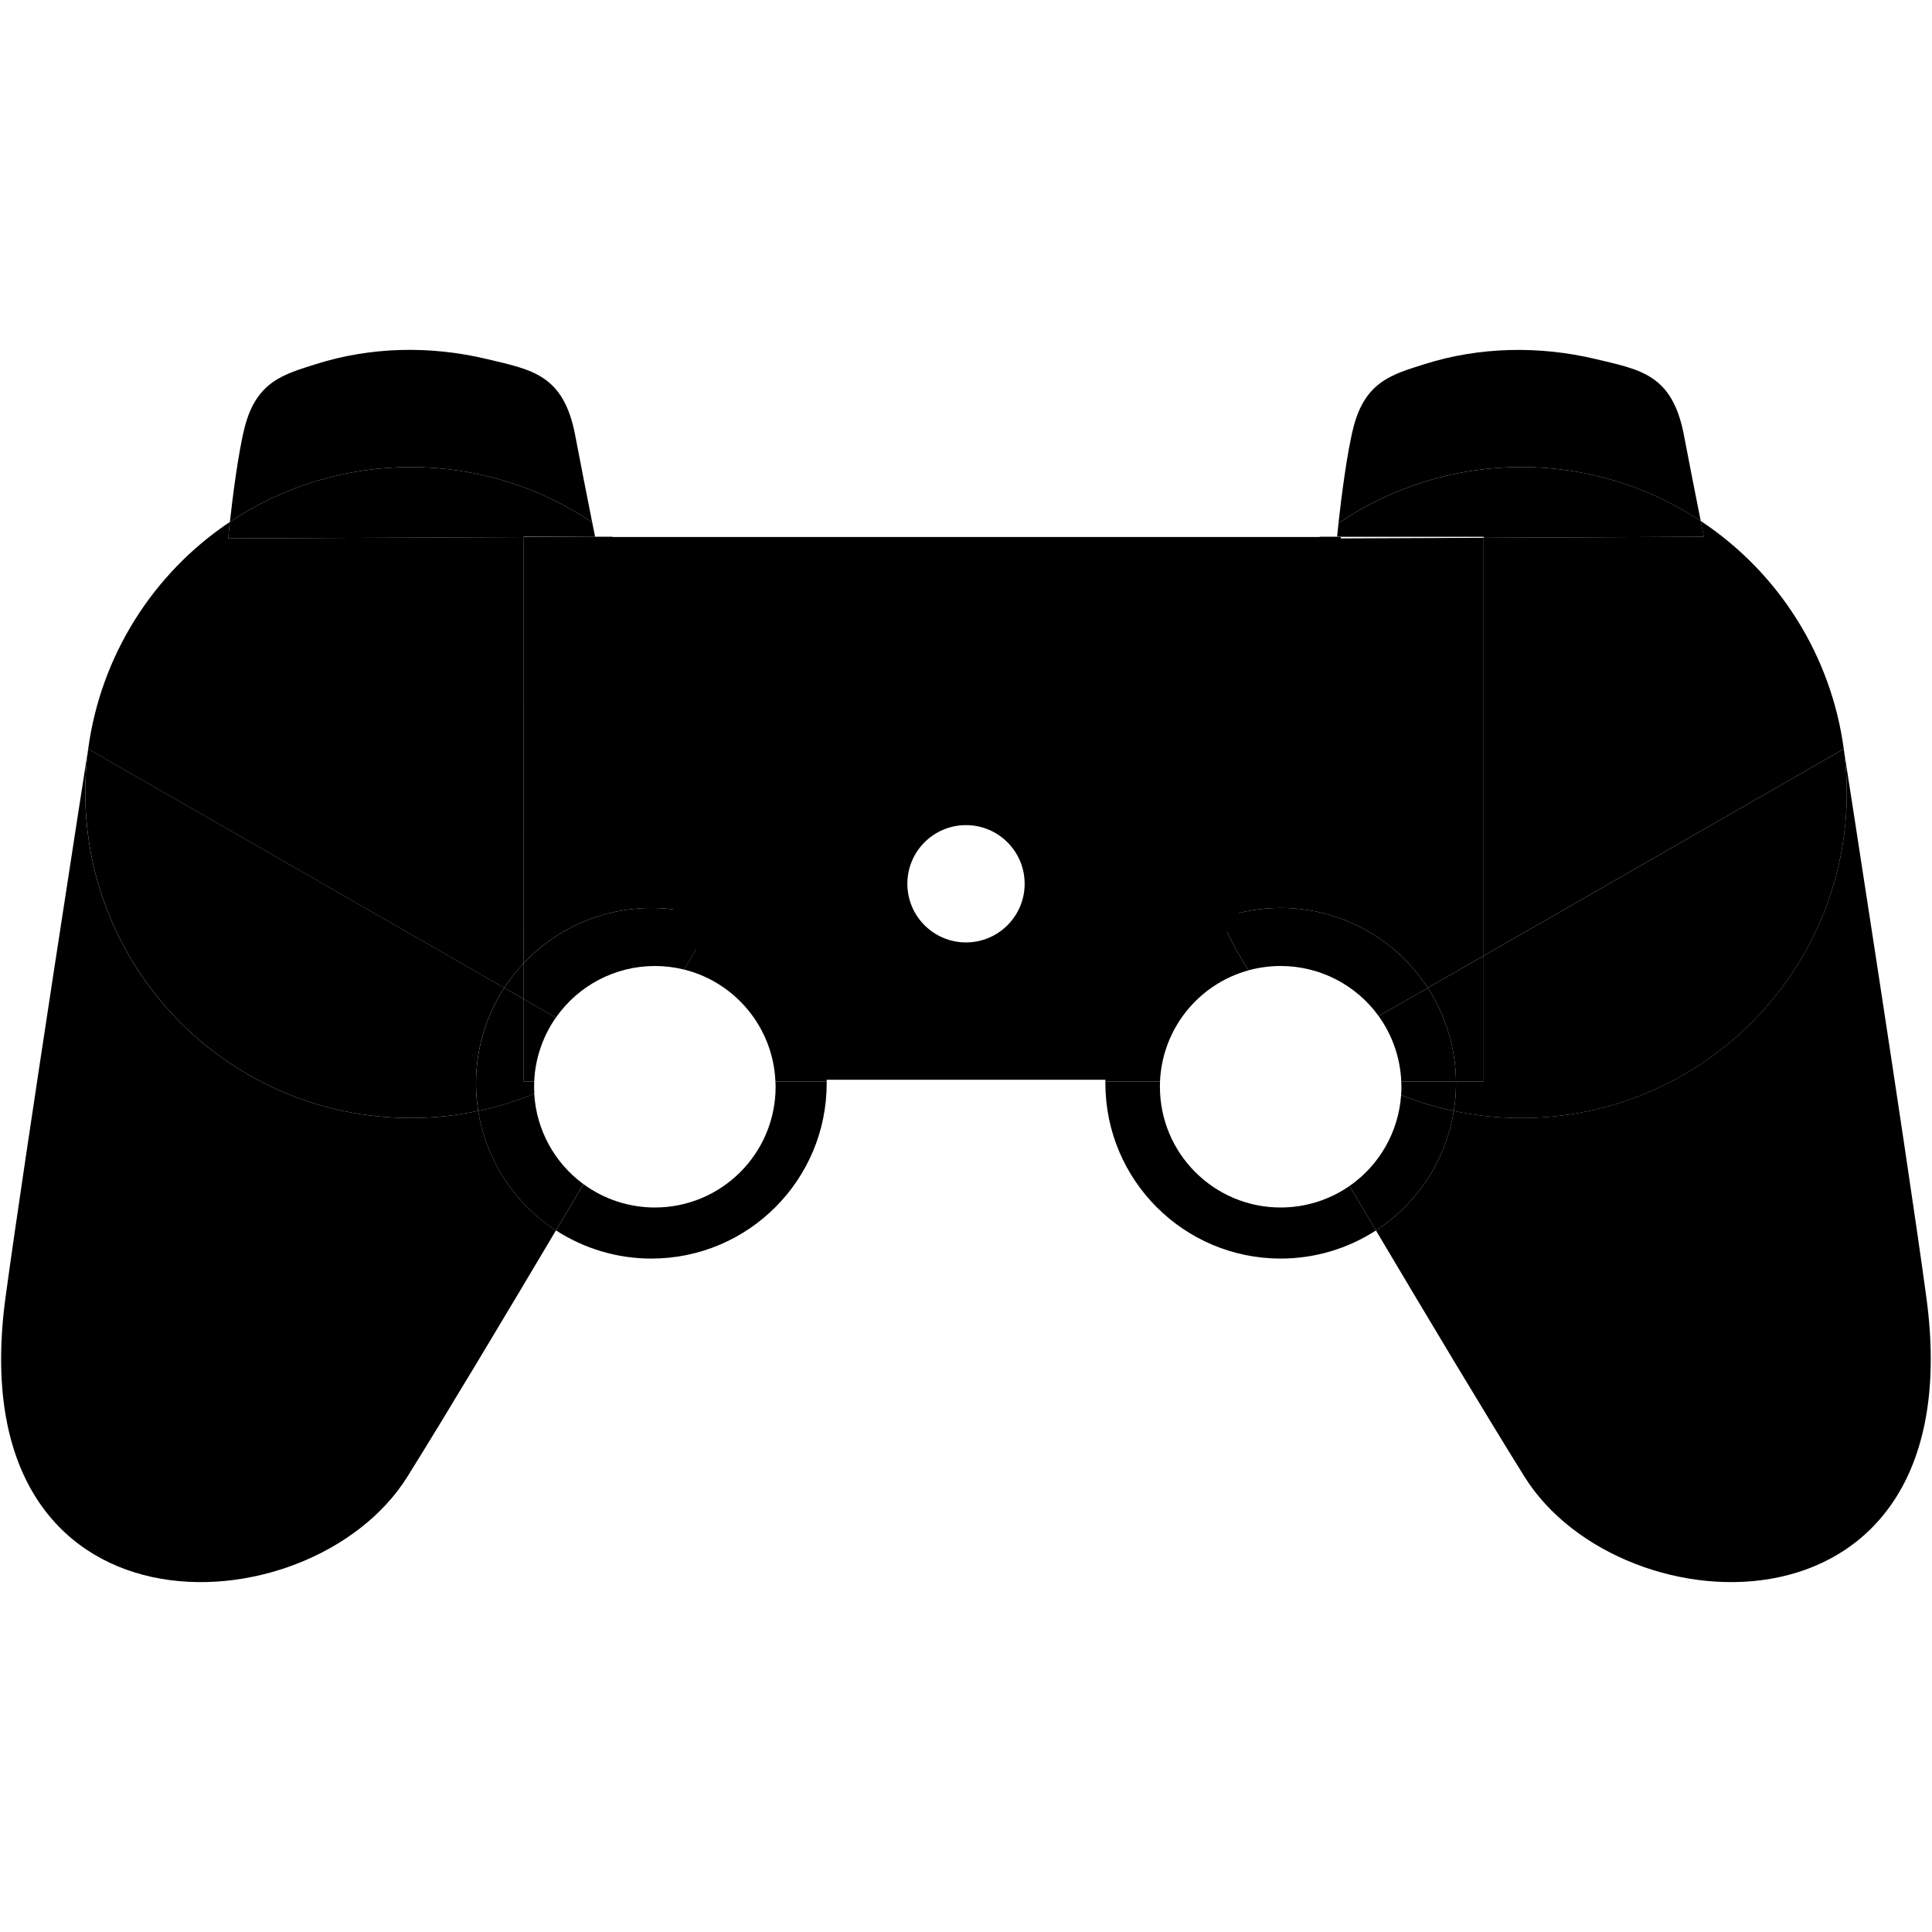
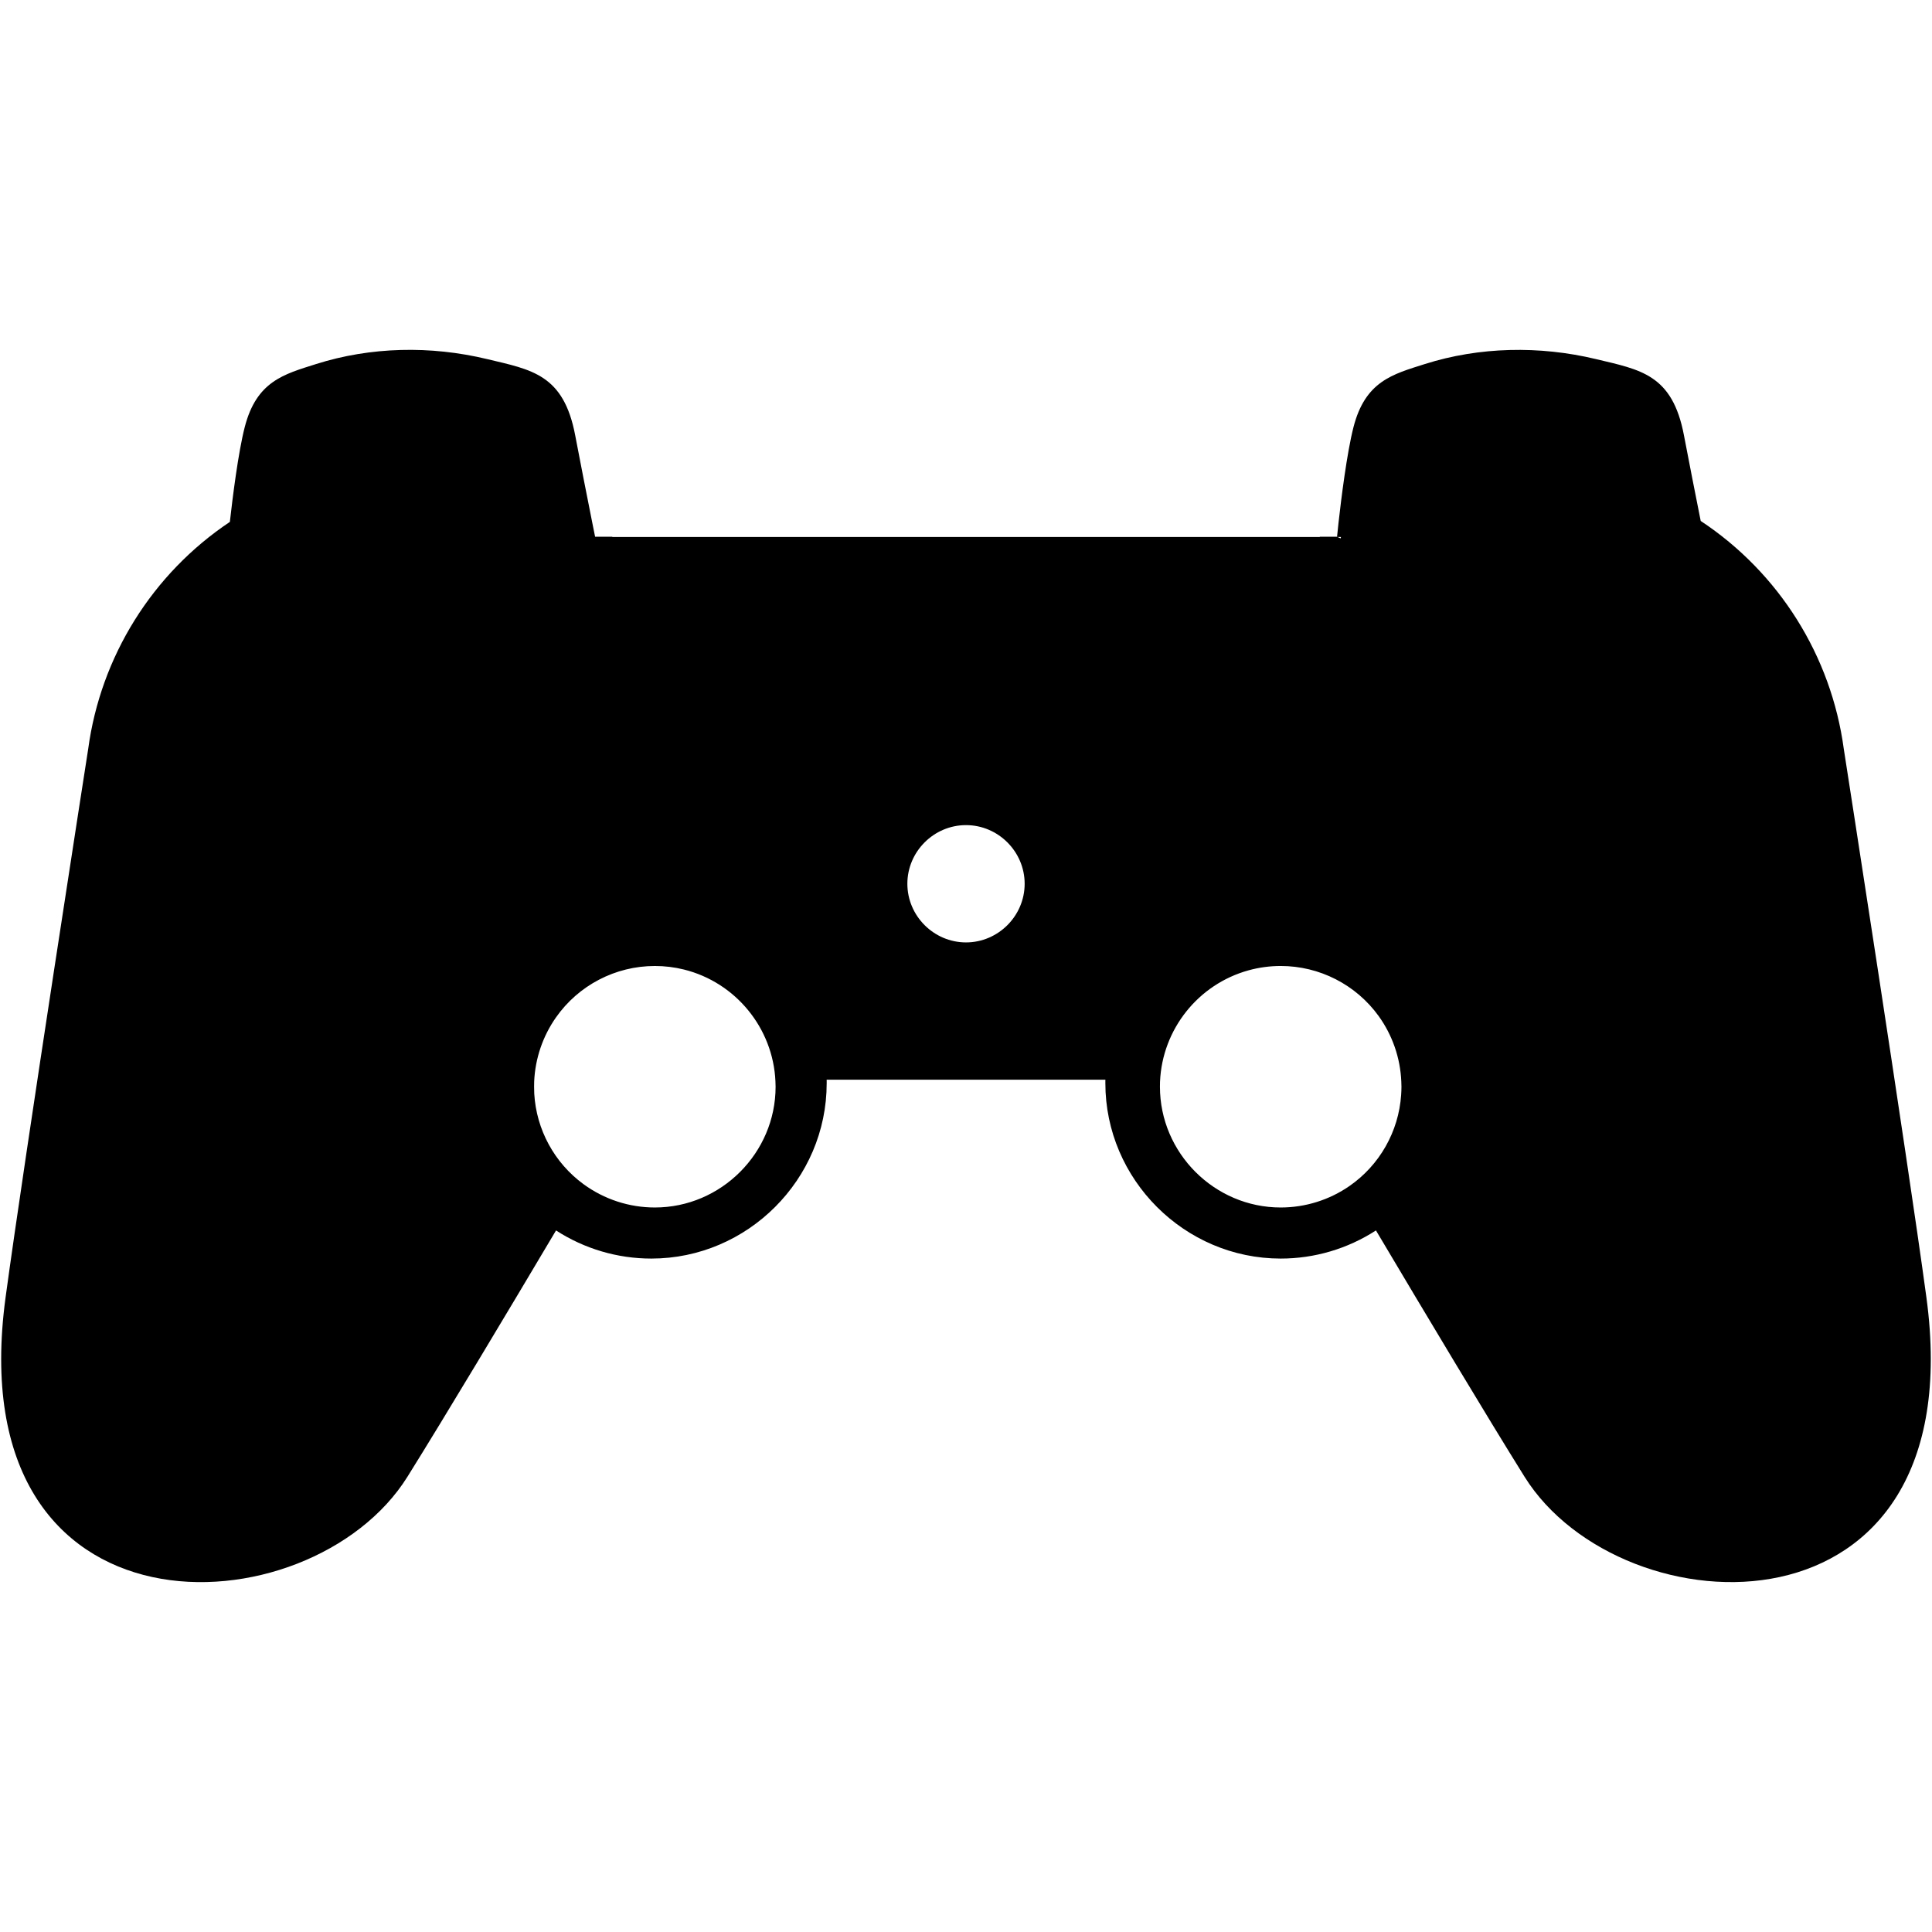
- <svg xmlns="http://www.w3.org/2000/svg" width="48" height="48" viewBox="0 0 48 48" version="1.1" id="svg1" xml:space="preserve">
-   <defs id="defs1" />
-   <g id="layer1">
-     <path d="m 13.012,13.344 -7.344,0.033 c 0,0 0.015,-0.161 0.043,-0.41 a 8.087,8.087 0 0 0 -3.52,5.641 l 10.336,5.936 a 4.356,4.356 0 0 1 0.484,-0.615 z" style="stroke-width:5.109" id="path24" />
-     <path d="m 36.861,13.361 v 10.385 l 8.947,-5.139 a 8.087,8.087 0 0 0 -3.555,-5.664 c 0.048,0.238 0.078,0.393 0.078,0.393 z" style="stroke-width:5.109" id="path32" />
-     <path d="m 32.793,13.336 a 8.087,8.087 0 0 0 -3.086,6.354 8.087,8.087 0 0 0 0.629,3.127 4.356,4.356 0 0 1 1.482,-0.26 4.356,4.356 0 0 1 3.654,1.986 l 1.389,-0.797 V 13.361 l -3.646,0.016 c 0,0 0.001,-0.014 0.004,-0.041 z" style="stroke-width:5.057" id="path29" />
-     <path d="m 14.785,13.336 -1.773,0.008 v 10.584 a 4.356,4.356 0 0 1 3.172,-1.369 4.356,4.356 0 0 1 1.48,0.258 8.087,8.087 0 0 0 0.629,-3.127 8.087,8.087 0 0 0 -3.084,-6.354 z" style="stroke-width:5.057" id="path27" />
-     <path d="m 11.881,27.602 a 4.356,4.356 0 0 1 -0.055,-0.688 4.356,4.356 0 0 1 0.701,-2.371 L 2.191,18.607 a 8.087,8.087 0 0 0 -0.072,1.082 8.087,8.087 0 0 0 8.086,8.088 8.087,8.087 0 0 0 1.676,-0.176 z" style="stroke-width:5.057" id="path23" />
-     <path d="m 13.814,30.57 a 4.356,4.356 0 0 1 -1.934,-2.969 8.087,8.087 0 0 1 -1.676,0.176 8.087,8.087 0 0 1 -8.086,-8.088 8.087,8.087 0 0 1 0.072,-1.082 c 0,0 -1.572,10.079 -2.053,13.627 -1.182,8.715 7.569,8.325 9.984,4.455 0.954,-1.529 2.436,-4.005 3.691,-6.119 z" style="stroke-width:5.057" id="path22" />
-     <path d="m 35.473,24.543 a 4.356,4.356 0 0 1 0,0.002 4.356,4.356 0 0 1 0.701,2.324 h 0.688 v -3.123 z" style="stroke-width:5.057" id="path35" />
-     <path d="m 45.809,18.607 a 8.087,8.087 0 0 1 0.074,1.082 8.087,8.087 0 0 1 -8.088,8.088 8.087,8.087 0 0 1 -1.676,-0.176 4.356,4.356 0 0 1 -1.934,2.969 c 1.255,2.114 2.737,4.59 3.691,6.119 2.415,3.87 11.166,4.26 9.984,-4.455 -0.481,-3.548 -2.053,-13.627 -2.053,-13.627 z" style="stroke-width:5.057" id="path34" />
-     <path d="m 45.809,18.607 -8.947,5.139 v 3.123 h -0.688 a 4.356,4.356 0 0 1 0,0.045 4.356,4.356 0 0 1 -0.055,0.688 8.087,8.087 0 0 0 1.676,0.176 8.087,8.087 0 0 0 8.088,-8.088 8.087,8.087 0 0 0 -0.074,-1.082 z" style="stroke-width:5.057" id="path33" />
-     <path d="M 9.959,8.695 C 9.241,8.715 8.529,8.831 7.854,9.045 7.054,9.299 6.374,9.469 6.08,10.613 5.918,11.243 5.779,12.364 5.711,12.967 a 8.087,8.087 0 0 1 4.494,-1.363 8.087,8.087 0 0 1 4.508,1.373 C 14.605,12.437 14.404,11.416 14.291,10.818 14.004,9.298 13.207,9.187 12.104,8.922 11.401,8.753 10.677,8.676 9.959,8.695 Z" style="stroke-width:5.057" id="path26" />
-     <path d="m 14.713,12.977 a 8.087,8.087 0 0 0 -4.508,-1.373 8.087,8.087 0 0 0 -4.494,1.363 c -0.028,0.249 -0.043,0.41 -0.043,0.41 l 7.344,-0.033 v -0.008 h 1.773 c -2.5e-5,-1.27e-4 -0.028,-0.14 -0.072,-0.359 z" style="stroke-width:5.057" id="path25" />
-     <path d="m 42.254,12.943 c -0.109,-0.547 -0.306,-1.54 -0.416,-2.125 -0.287,-1.521 -1.084,-1.632 -2.188,-1.896 -1.404,-0.337 -2.899,-0.305 -4.25,0.123 -0.8,0.254 -1.479,0.424 -1.773,1.568 -0.164,0.64 -0.307,1.79 -0.373,2.385 a 8.087,8.087 0 0 1 4.541,-1.395 8.087,8.087 0 0 1 4.459,1.34 z" style="stroke-width:5.057" id="path31" />
-     <path d="m 33.219,13.336 h 3.643 v 0.025 l 5.471,-0.025 c 0,0 -0.031,-0.154 -0.078,-0.393 a 8.087,8.087 0 0 0 -4.459,-1.34 8.087,8.087 0 0 0 -4.541,1.395 c -0.018,0.159 -0.029,0.279 -0.035,0.338 z" style="stroke-width:5.057" id="path30" />
-     <path d="M 19.266,26.869 A 3,3 0 0 1 19.27,27 a 3,3 0 0 1 -3,3 3,3 0 0 1 -1.773,-0.58 c -0.216,0.364 -0.445,0.751 -0.682,1.15 a 4.356,4.356 0 0 0 2.369,0.699 4.356,4.356 0 0 0 4.355,-4.355 4.356,4.356 0 0 0 0,-0.045 z" style="stroke-width:5.853" id="path48" />
-     <path d="m 13.814,30.57 c 0.237,-0.399 0.466,-0.786 0.682,-1.15 a 3,3 0 0 1 -1.223,-2.248 8.087,8.087 0 0 1 -1.393,0.43 4.356,4.356 0 0 0 1.934,2.969 z" style="stroke-width:5.853" id="path47" />
-     <path d="m 13.012,24.822 v 2.047 h 0.26 a 3,3 0 0 1 0.539,-1.588 z" style="stroke-width:5.853" id="path46" />
-     <path d="m 13.012,24.822 -0.484,-0.279 a 4.356,4.356 0 0 0 -0.701,2.371 4.356,4.356 0 0 0 0.055,0.688 8.087,8.087 0 0 0 1.393,-0.43 A 3,3 0 0 1 13.27,27 a 3,3 0 0 1 0.002,-0.131 h -0.26 z" style="stroke-width:5.853" id="path45" />
-     <path d="m 13.012,23.928 a 4.356,4.356 0 0 0 -0.484,0.615 l 0.484,0.279 z" style="stroke-width:5.853" id="path44" />
-     <path d="m 13.012,23.928 v 0.895 l 0.799,0.459 A 3,3 0 0 1 16.27,24 a 3,3 0 0 1 0.723,0.088 8.087,8.087 0 0 0 0.672,-1.271 4.356,4.356 0 0 0 -1.48,-0.258 4.356,4.356 0 0 0 -3.172,1.369 z" style="stroke-width:5.853" id="path43" />
-     <path d="m 19.266,26.869 h 1.273 a 4.356,4.356 0 0 0 -2.875,-4.053 8.087,8.087 0 0 1 -0.672,1.271 3,3 0 0 1 2.273,2.781 z" style="stroke-width:5.853" id="path42" />
-     <path d="M 30.336,22.816 A 8.087,8.087 0 0 0 31.021,24.107 3,3 0 0 1 31.818,24 a 3,3 0 0 1 2.434,1.244 l 1.221,-0.699 a 4.356,4.356 0 0 0 -3.654,-1.988 4.356,4.356 0 0 0 -1.482,0.26 z" style="stroke-width:5.853" id="path41" />
-     <path d="m 27.463,26.869 h 1.357 a 3,3 0 0 1 2.201,-2.762 8.087,8.087 0 0 1 -0.686,-1.291 4.356,4.356 0 0 0 -2.873,4.053 z" style="stroke-width:5.853" id="path40" />
-     <path d="M 33.529,29.465 A 3,3 0 0 1 31.818,30 a 3,3 0 0 1 -3,-3 3,3 0 0 1 0.002,-0.131 h -1.357 a 4.356,4.356 0 0 0 0,0.045 4.356,4.356 0 0 0 4.355,4.355 4.356,4.356 0 0 0 2.367,-0.699 C 33.958,30.187 33.737,29.816 33.529,29.465 Z" style="stroke-width:5.853" id="path39" />
-     <path d="m 36.119,27.602 a 8.087,8.087 0 0 1 -1.309,-0.395 3,3 0 0 1 -1.281,2.258 c 0.208,0.351 0.429,0.722 0.656,1.105 a 4.356,4.356 0 0 0 1.934,-2.969 z" style="stroke-width:5.853" id="path38" />
-     <path d="m 36.119,27.602 a 4.356,4.356 0 0 0 0.055,-0.688 4.356,4.356 0 0 0 0,-0.045 H 34.814 A 3,3 0 0 1 34.818,27 a 3,3 0 0 1 -0.008,0.207 8.087,8.087 0 0 0 1.309,0.395 z" style="stroke-width:5.853" id="path37" />
-     <path d="m 36.174,26.869 a 4.356,4.356 0 0 0 -0.701,-2.324 l -1.221,0.699 a 3,3 0 0 1 0.562,1.625 z" style="stroke-width:5.853" id="path36" />
-     <path d="m 14.336,13.342 2.525,9.779 3.576,3.705 h 7.27 l 3.029,-3.994 2.58,-9.49 z M 24,20.5 A 1.457,1.457 0 0 1 25.457,21.957 1.457,1.457 0 0 1 24,23.414 1.457,1.457 0 0 1 22.543,21.957 1.457,1.457 0 0 1 24,20.5 Z" style="stroke-width:5" id="path51" />
+ <svg xmlns="http://www.w3.org/2000/svg" width="100%" height="100%" viewBox="0 0 200 200" version="1.1" xml:space="preserve" style="fill-rule:evenodd;clip-rule:evenodd;stroke-linejoin:round;stroke-miterlimit:2;">
+   <g id="Ebene-1">
+     <path id="path24" d="M57.56,127.376c-5.231,8.809 -11.405,19.124 -15.381,25.496c-10.062,16.125 -46.525,17.749 -41.602,-18.563c2.004,-14.783 8.553,-56.779 8.553,-56.779c1.292,-9.569 6.637,-18.136 14.665,-23.503c0.282,-2.512 0.864,-7.184 1.538,-9.806c1.225,-4.768 4.058,-5.478 7.389,-6.535c2.814,-0.893 5.781,-1.376 8.773,-1.457c2.992,-0.081 6.01,0.242 8.936,0.944c4.599,1.103 7.919,1.565 9.115,7.902c0.469,2.488 1.309,6.743 1.758,8.993l0.301,1.497l1.766,-0c0.01,0.008 0.021,0.016 0.031,0.024l73.205,0c0.01,-0.008 0.021,-0.016 0.031,-0.024l1.774,0l-0.002,0.024l0.409,0l-0.039,0.145l-0.368,-0.169c0.025,-0.247 0.072,-0.744 0.146,-1.408c0.277,-2.479 0.869,-7.269 1.554,-9.937c1.225,-4.768 4.058,-5.478 7.389,-6.535c5.629,-1.786 11.857,-1.916 17.708,-0.513c4.599,1.103 7.919,1.565 9.115,7.902c0.46,2.44 1.278,6.573 1.733,8.854c8.106,5.359 13.511,13.97 14.811,23.6c0,0 6.549,41.996 8.553,56.779c4.923,36.312 -31.54,34.688 -41.602,18.563c-3.976,-6.372 -10.15,-16.688 -15.381,-25.496c-2.938,1.902 -6.364,2.914 -9.863,2.913c-9.955,-0.001 -18.147,-8.192 -18.148,-18.148l-0,-0.187c0.001,-0.06 0.001,-0.119 0.003,-0.179l-28.855,-0c0.001,0.06 0.002,0.119 0.003,0.179l0,0.187c-0.001,9.955 -8.192,18.147 -18.148,18.148c-3.502,0.002 -6.931,-1.01 -9.871,-2.913Zm62.525,-15.422l-0.008,0.545c0,6.857 5.643,12.5 12.5,12.5c2.548,0.001 5.036,-0.778 7.129,-2.23c3.112,-2.162 5.078,-5.627 5.339,-9.408c0.021,-0.287 0.032,-0.575 0.033,-0.863l-0.016,-0.545c-0.104,-2.437 -0.919,-4.791 -2.344,-6.771c-2.349,-3.254 -6.127,-5.185 -10.14,-5.184c-1.122,-0 -2.239,0.15 -3.32,0.448c-5.216,1.435 -8.936,6.102 -9.171,11.507Zm-39.811,0c-0.24,-5.519 -4.111,-10.256 -9.473,-11.589c-0.985,-0.244 -1.996,-0.367 -3.011,-0.366c-4.079,-0 -7.909,1.996 -10.246,5.339c-1.362,1.947 -2.141,4.242 -2.246,6.616l-0.008,0.545c-0.001,0.239 0.004,0.478 0.016,0.716c0.214,3.724 2.085,7.163 5.094,9.367c2.143,1.57 4.732,2.417 7.389,2.417c6.857,0 12.5,-5.643 12.5,-12.5l-0.016,-0.545Zm19.727,-26.538c-3.33,0 -6.071,2.741 -6.071,6.071c0,3.33 2.741,6.071 6.071,6.071c3.33,0 6.071,-2.741 6.071,-6.071c0,-3.33 -2.741,-6.071 -6.071,-6.071Z" />
  </g>
</svg>
